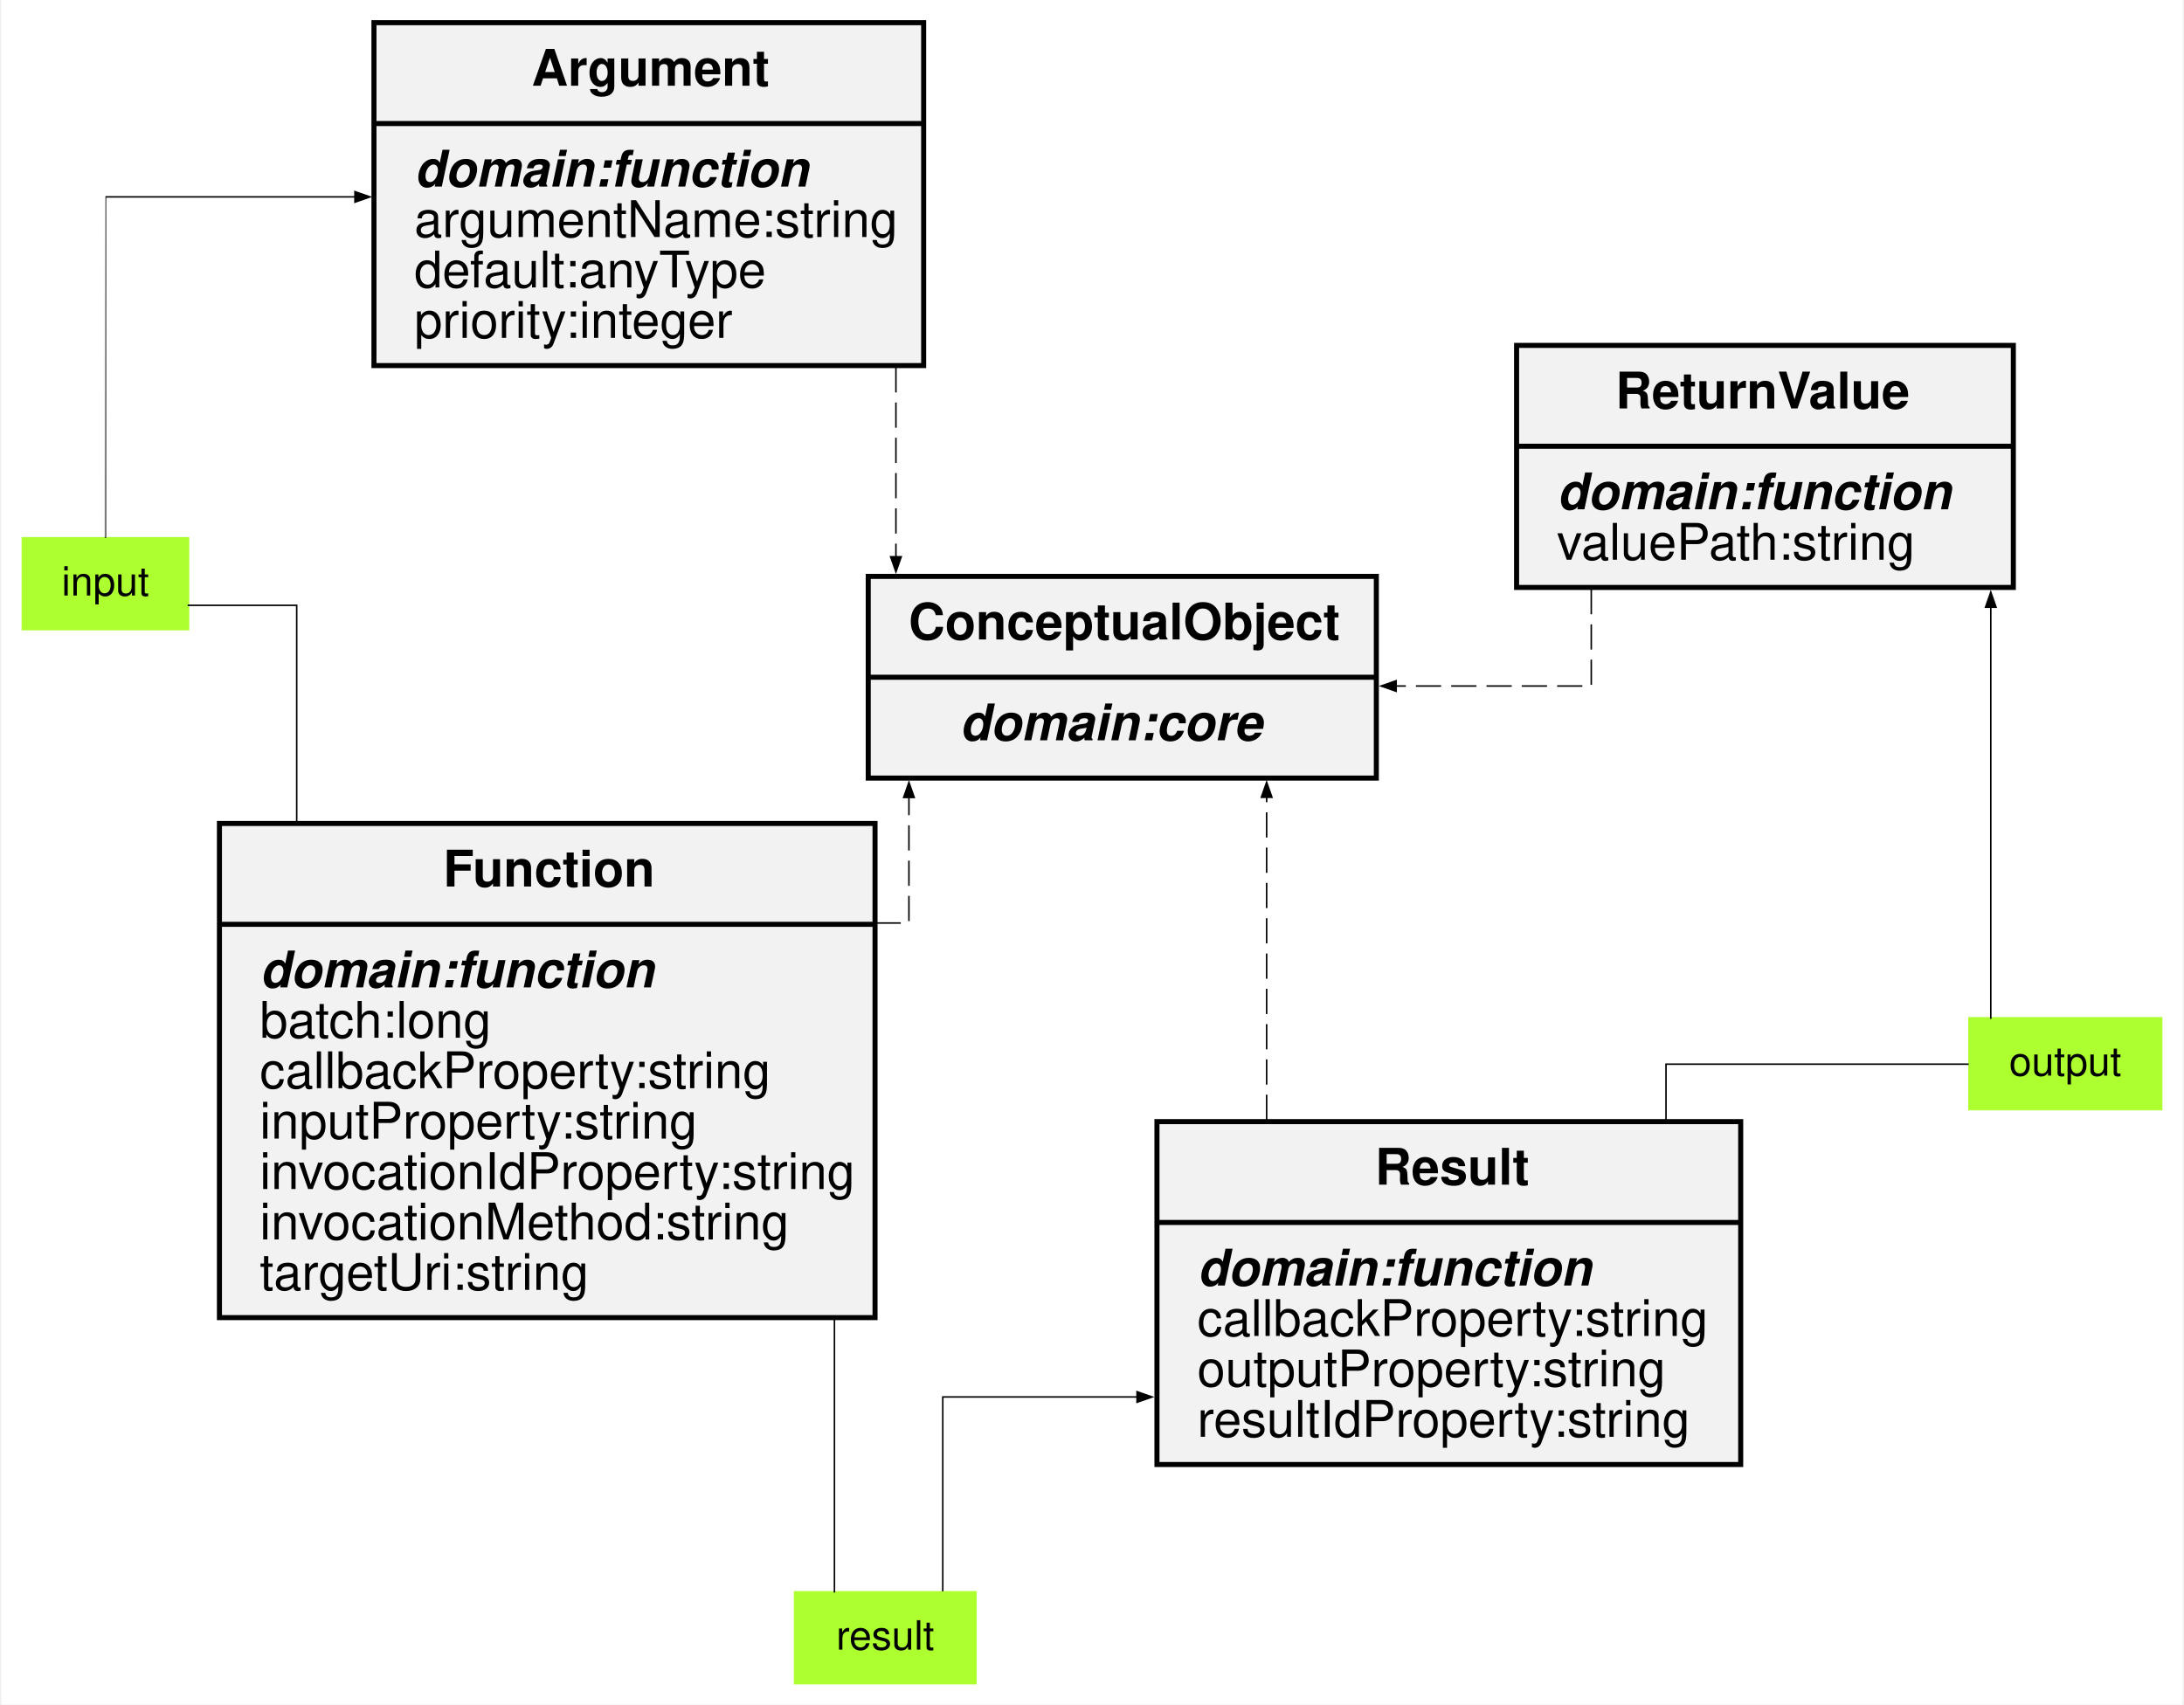
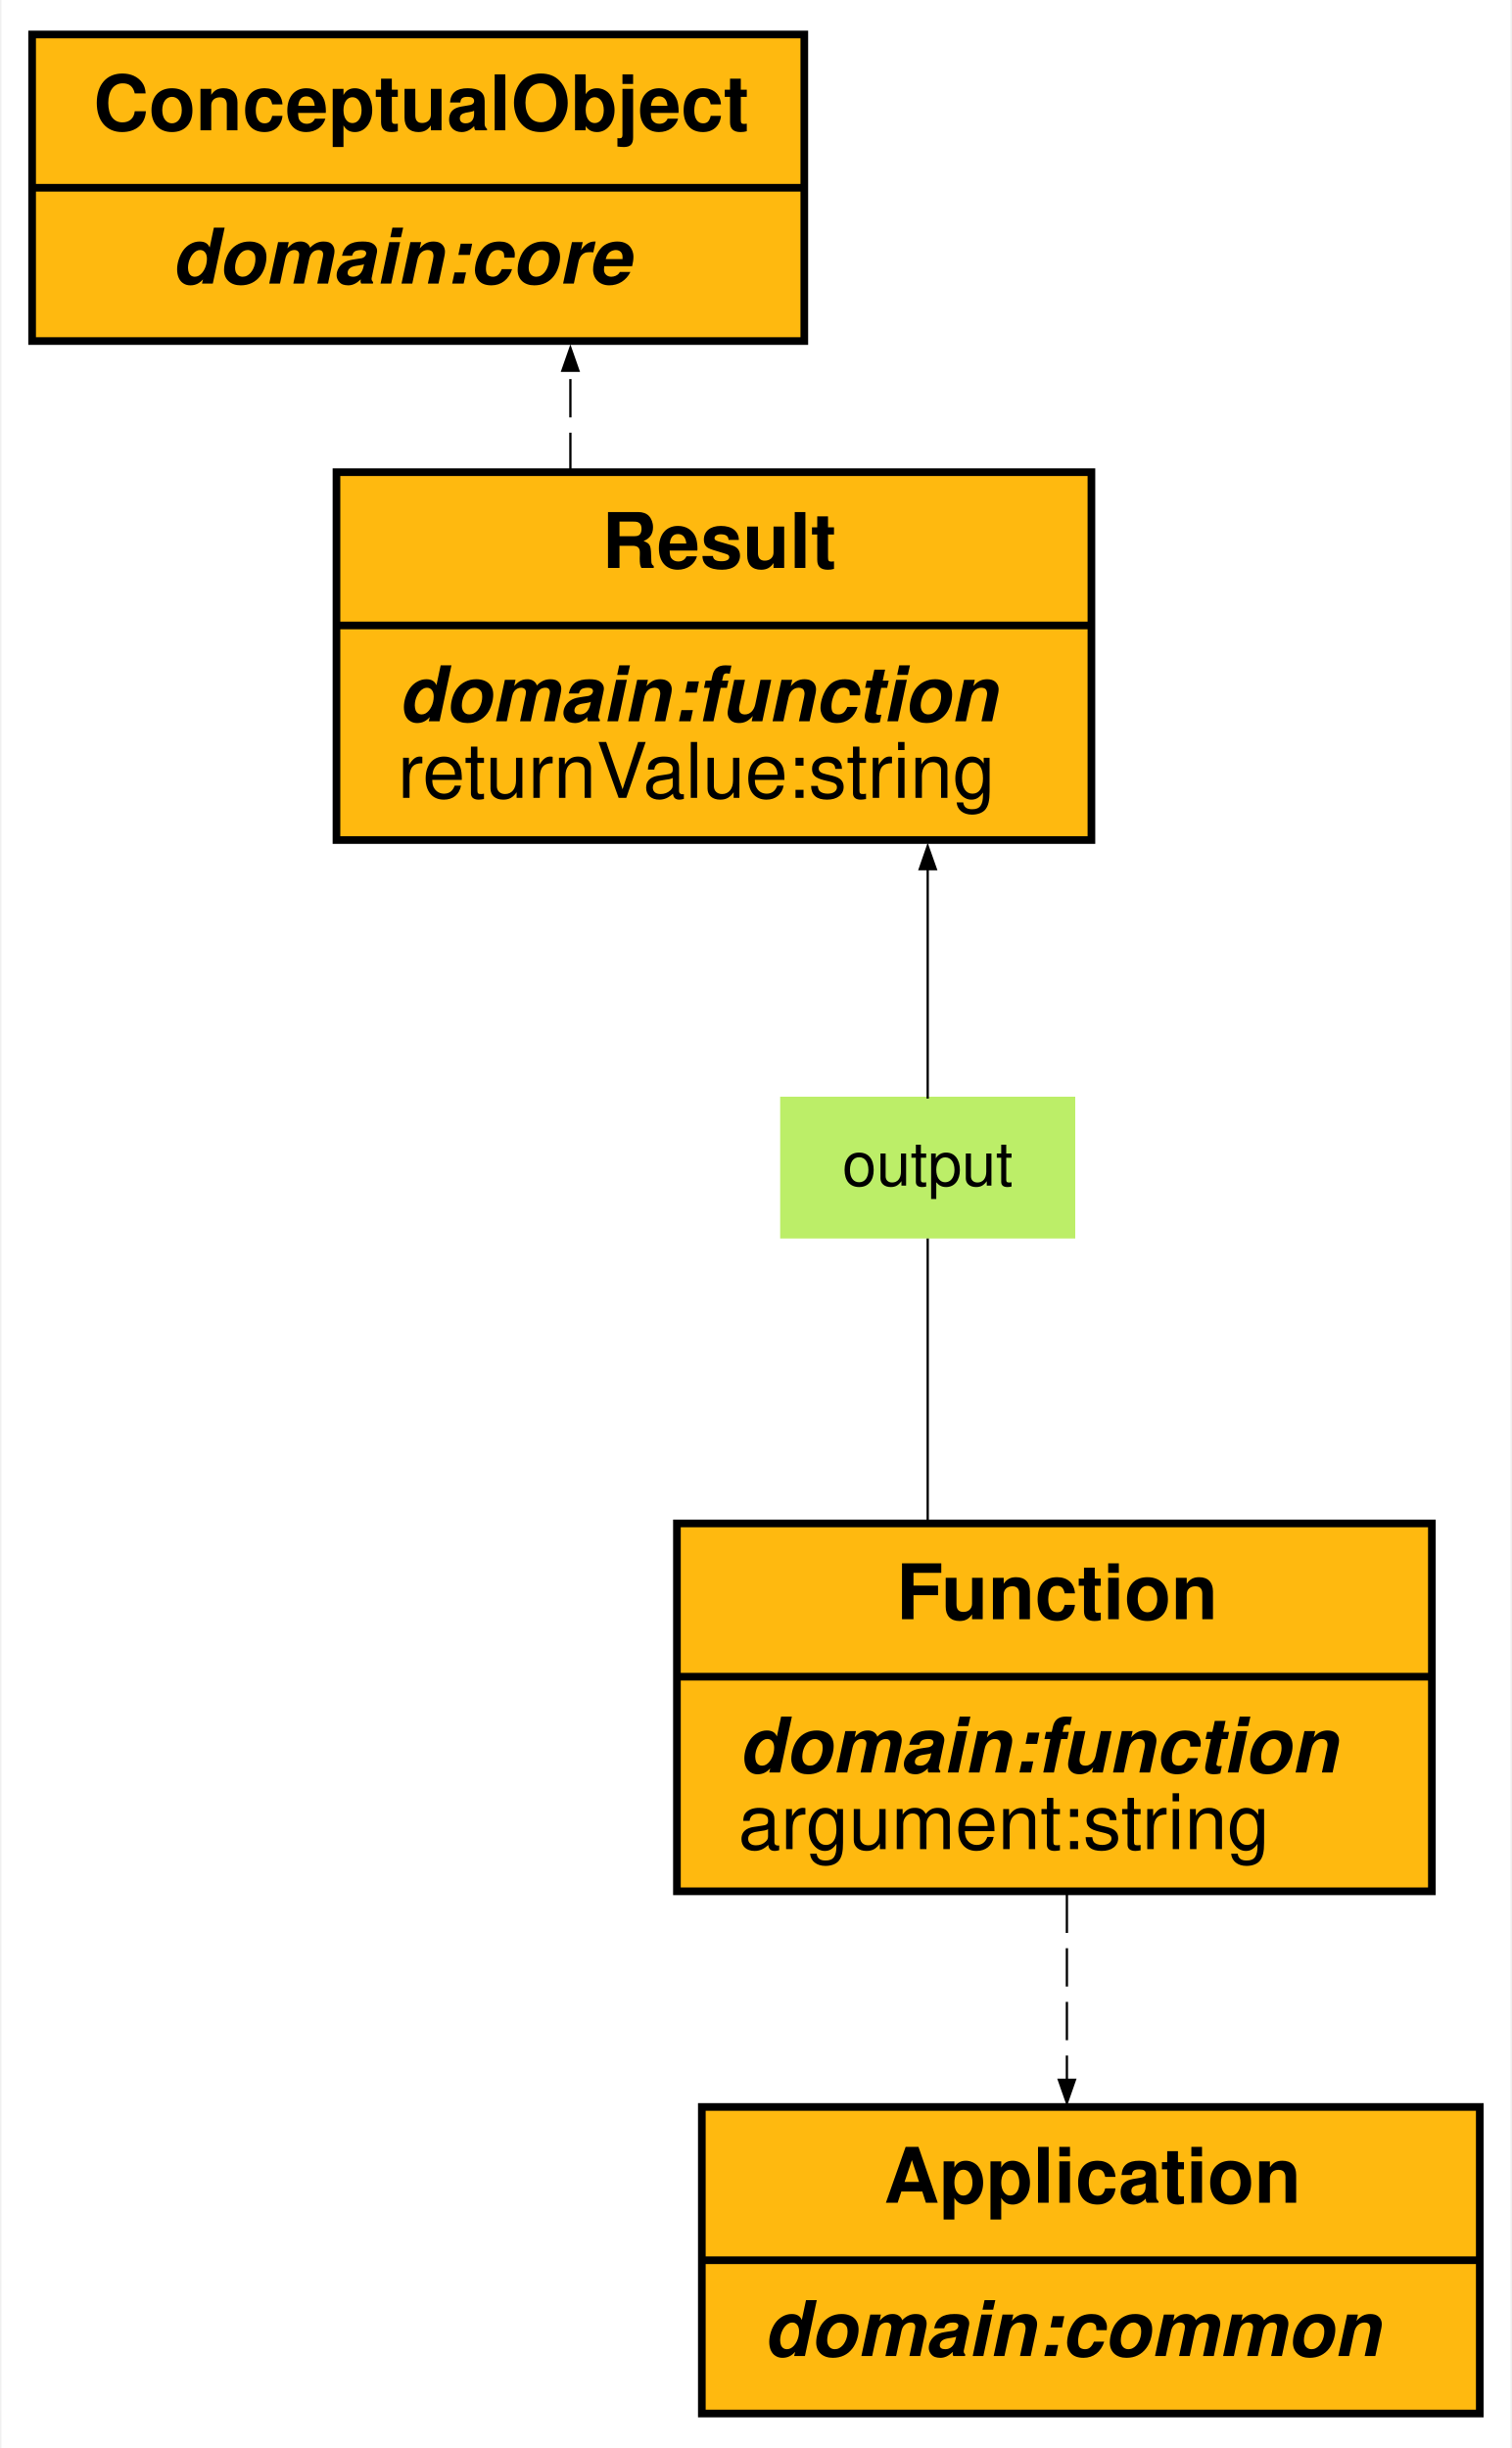
- <svg xmlns="http://www.w3.org/2000/svg" width="433pt" height="338pt" viewBox="0.00 0.00 432.50 338.05">
-   <g id="graph0" class="graph" transform="scale(1 1) rotate(0) translate(4 334.05)">
-     <polygon fill="white" stroke="none" points="-4,4 -4,-334.05 428.5,-334.05 428.5,4 -4,4" />
+ <svg xmlns="http://www.w3.org/2000/svg" width="197pt" height="319pt" viewBox="0.00 0.00 196.88 319.42">
+   <g id="graph0" class="graph" transform="scale(1 1) rotate(0) translate(4 315.42)">
+     <polygon fill="white" stroke="none" points="-4,4 -4,-315.42 192.88,-315.42 192.88,4 -4,4" />
    <g id="node1" class="node">
-       <polygon fill="#f2f2f2" stroke="black" points="167.88,-179.74 167.88,-219.74 268.63,-219.74 268.63,-179.74 167.88,-179.74" />
-       <text text-anchor="start" x="175.88" y="-207.24" font-family="Helvetica,Arial,sans-serif" font-weight="bold" font-size="10.00">ConceptualObject</text>
-       <polyline fill="none" stroke="black" points="167.88,-199.74 268.63,-199.74" />
-       <text text-anchor="start" x="186" y="-187.24" font-family="Helvetica,Arial,sans-serif" font-weight="bold" font-style="italic" font-size="10.00"> domain:core</text>
-       <text text-anchor="start" x="247.5" y="-187.24" font-family="Helvetica,Arial,sans-serif" font-size="10.00"> </text>
+       <polygon fill="#ffb90f" stroke="black" points="0,-270.92 0,-310.92 100.75,-310.92 100.75,-270.92 0,-270.92" />
+       <text text-anchor="start" x="8" y="-298.42" font-family="Helvetica,Arial,sans-serif" font-weight="bold" font-size="10.00">ConceptualObject</text>
+       <polyline fill="none" stroke="black" points="0,-290.92 100.75,-290.92" />
+       <text text-anchor="start" x="18.12" y="-278.42" font-family="Helvetica,Arial,sans-serif" font-weight="bold" font-style="italic" font-size="10.00"> domain:core</text>
+       <text text-anchor="start" x="79.62" y="-278.42" font-family="Helvetica,Arial,sans-serif" font-size="10.00"> </text>
    </g>
    <g id="node2" class="node">
-       <polygon fill="#f2f2f2" stroke="black" points="69.87,-261.55 69.87,-329.55 178.87,-329.55 178.87,-261.55 69.87,-261.55" />
-       <text text-anchor="start" x="101.12" y="-317.05" font-family="Helvetica,Arial,sans-serif" font-weight="bold" font-size="10.00">Argument</text>
-       <polyline fill="none" stroke="black" points="69.87,-309.55 178.87,-309.55" />
-       <text text-anchor="start" x="77.87" y="-297.05" font-family="Helvetica,Arial,sans-serif" font-weight="bold" font-style="italic" font-size="10.00"> domain:function</text>
-       <text text-anchor="start" x="157.37" y="-297.05" font-family="Helvetica,Arial,sans-serif" font-size="10.00"> </text>
-       <text text-anchor="start" x="77.87" y="-287.05" font-family="Helvetica,Arial,sans-serif" font-size="10.00">argumentName:string</text>
-       <text text-anchor="start" x="77.87" y="-277.05" font-family="Helvetica,Arial,sans-serif" font-size="10.00">default:anyType</text>
-       <text text-anchor="start" x="77.87" y="-267.05" font-family="Helvetica,Arial,sans-serif" font-size="10.00">priority:integer</text>
-     </g>
-     <g id="edge7" class="edge">
-       <path fill="none" stroke="black" stroke-width="0.3" stroke-dasharray="5,2" d="M173.37,-261.23C173.37,-261.23 173.37,-223.63 173.37,-223.63" />
-       <polygon fill="black" stroke="black" stroke-width="0.3" points="174.42,-223.63 173.37,-220.63 172.32,-223.63 174.42,-223.63" />
+       <polygon fill="#ffb90f" stroke="black" points="87.38,-0.5 87.38,-40.5 188.88,-40.5 188.88,-0.5 87.38,-0.5" />
+       <text text-anchor="start" x="111.13" y="-28" font-family="Helvetica,Arial,sans-serif" font-weight="bold" font-size="10.00">Application</text>
+       <polyline fill="none" stroke="black" points="87.38,-20.5 188.88,-20.5" />
+       <text text-anchor="start" x="95.38" y="-8" font-family="Helvetica,Arial,sans-serif" font-weight="bold" font-style="italic" font-size="10.00"> domain:common</text>
+       <text text-anchor="start" x="177.88" y="-8" font-family="Helvetica,Arial,sans-serif" font-size="10.00"> </text>
    </g>
    <g id="node3" class="node">
-       <polygon fill="#f2f2f2" stroke="black" points="39.23,-72.74 39.23,-170.74 169.23,-170.74 169.23,-72.74 39.23,-72.74" />
-       <text text-anchor="start" x="83.6" y="-158.24" font-family="Helvetica,Arial,sans-serif" font-weight="bold" font-size="10.00">Function</text>
-       <polyline fill="none" stroke="black" points="39.23,-150.74 169.23,-150.74" />
-       <text text-anchor="start" x="47.23" y="-138.24" font-family="Helvetica,Arial,sans-serif" font-weight="bold" font-style="italic" font-size="10.00"> domain:function</text>
-       <text text-anchor="start" x="126.73" y="-138.24" font-family="Helvetica,Arial,sans-serif" font-size="10.00"> </text>
-       <text text-anchor="start" x="47.23" y="-128.24" font-family="Helvetica,Arial,sans-serif" font-size="10.00">batch:long</text>
-       <text text-anchor="start" x="47.23" y="-118.24" font-family="Helvetica,Arial,sans-serif" font-size="10.00">callbackProperty:string</text>
-       <text text-anchor="start" x="47.23" y="-108.24" font-family="Helvetica,Arial,sans-serif" font-size="10.00">inputProperty:string</text>
-       <text text-anchor="start" x="47.23" y="-98.24" font-family="Helvetica,Arial,sans-serif" font-size="10.00">invocationIdProperty:string</text>
-       <text text-anchor="start" x="47.23" y="-88.24" font-family="Helvetica,Arial,sans-serif" font-size="10.00">invocationMethod:string</text>
-       <text text-anchor="start" x="47.23" y="-78.24" font-family="Helvetica,Arial,sans-serif" font-size="10.00">targetUri:string</text>
+       <polygon fill="#ffb90f" stroke="black" points="84.13,-68.64 84.13,-116.64 182.63,-116.64 182.63,-68.64 84.13,-68.64" />
+       <text text-anchor="start" x="112.76" y="-104.14" font-family="Helvetica,Arial,sans-serif" font-weight="bold" font-size="10.00">Function</text>
+       <polyline fill="none" stroke="black" points="84.13,-96.64 182.63,-96.64" />
+       <text text-anchor="start" x="92.13" y="-84.14" font-family="Helvetica,Arial,sans-serif" font-weight="bold" font-style="italic" font-size="10.00"> domain:function</text>
+       <text text-anchor="start" x="171.63" y="-84.14" font-family="Helvetica,Arial,sans-serif" font-size="10.00"> </text>
+       <text text-anchor="start" x="92.13" y="-74.14" font-family="Helvetica,Arial,sans-serif" font-size="10.00">argument:string</text>
    </g>
-     <g id="edge8" class="edge">
-       <path fill="none" stroke="black" stroke-width="0.3" stroke-dasharray="5,2" d="M169.33,-151C173.42,-151 175.95,-151 175.95,-151 175.95,-151 175.95,-175.9 175.95,-175.9" />
-       <polygon fill="black" stroke="black" stroke-width="0.3" points="174.9,-175.9 175.95,-178.9 177,-175.9 174.9,-175.9" />
+     <g id="edge3" class="edge">
+       <path fill="none" stroke="black" stroke-width="0.3" stroke-dasharray="5,2" d="M135.01,-68.21C135.01,-68.21 135.01,-44.04 135.01,-44.04" />
+       <polygon fill="black" stroke="black" stroke-width="0.3" points="136.06,-44.04 135.01,-41.04 133.96,-44.04 136.06,-44.04" />
    </g>
-     <g id="node6" class="node">
-       <polygon fill="greenyellow" stroke="none" points="33.25,-227.54 0,-227.54 0,-209.04 33.25,-209.04 33.25,-227.54" />
-       <text text-anchor="middle" x="16.62" y="-215.94" font-family="Helvetica,Arial,sans-serif" font-size="8.00">input</text>
+     <g id="node5" class="node">
+       <polygon fill="#bcee68" stroke="none" points="136.1,-172.32 97.6,-172.32 97.6,-153.82 136.1,-153.82 136.1,-172.32" />
+       <text text-anchor="middle" x="116.85" y="-160.72" font-family="Helvetica,Arial,sans-serif" font-size="8.00">output</text>
    </g>
    <g id="edge1" class="edge">
-       <path fill="none" stroke="black" stroke-width="0.3" d="M54.55,-171.11C54.55,-193.05 54.55,-214 54.55,-214 54.55,-214 43.21,-214 32.93,-214" />
-     </g>
-     <g id="node8" class="node">
-       <polygon fill="greenyellow" stroke="none" points="189.38,-18.5 153.13,-18.5 153.13,0 189.38,0 189.38,-18.5" />
-       <text text-anchor="middle" x="171.26" y="-6.9" font-family="Helvetica,Arial,sans-serif" font-size="8.00">result</text>
-     </g>
-     <g id="edge5" class="edge">
-       <path fill="none" stroke="black" stroke-width="0.3" d="M161.18,-72.4C161.18,-51.86 161.18,-30.07 161.18,-18.21" />
+       <path fill="none" stroke="black" stroke-width="0.3" d="M116.85,-116.88C116.85,-129.61 116.85,-144.47 116.85,-153.82" />
    </g>
    <g id="node4" class="node">
-       <polygon fill="#f2f2f2" stroke="black" points="225.13,-43.61 225.13,-111.61 340.88,-111.61 340.88,-43.61 225.13,-43.61" />
-       <text text-anchor="start" x="268.38" y="-99.11" font-family="Helvetica,Arial,sans-serif" font-weight="bold" font-size="10.00">Result</text>
-       <polyline fill="none" stroke="black" points="225.13,-91.61 340.88,-91.61" />
-       <text text-anchor="start" x="233.13" y="-79.11" font-family="Helvetica,Arial,sans-serif" font-weight="bold" font-style="italic" font-size="10.00"> domain:function</text>
-       <text text-anchor="start" x="312.63" y="-79.11" font-family="Helvetica,Arial,sans-serif" font-size="10.00"> </text>
-       <text text-anchor="start" x="233.13" y="-69.11" font-family="Helvetica,Arial,sans-serif" font-size="10.00">callbackProperty:string</text>
-       <text text-anchor="start" x="233.13" y="-59.11" font-family="Helvetica,Arial,sans-serif" font-size="10.00">outputProperty:string</text>
-       <text text-anchor="start" x="233.13" y="-49.11" font-family="Helvetica,Arial,sans-serif" font-size="10.00">resultIdProperty:string</text>
+       <polygon fill="#ffb90f" stroke="black" points="39.71,-205.81 39.71,-253.81 138.21,-253.81 138.21,-205.81 39.71,-205.81" />
+       <text text-anchor="start" x="74.34" y="-241.31" font-family="Helvetica,Arial,sans-serif" font-weight="bold" font-size="10.00">Result</text>
+       <polyline fill="none" stroke="black" points="39.71,-233.81 138.21,-233.81" />
+       <text text-anchor="start" x="47.71" y="-221.31" font-family="Helvetica,Arial,sans-serif" font-weight="bold" font-style="italic" font-size="10.00"> domain:function</text>
+       <text text-anchor="start" x="127.21" y="-221.31" font-family="Helvetica,Arial,sans-serif" font-size="10.00"> </text>
+       <text text-anchor="start" x="47.71" y="-211.31" font-family="Helvetica,Arial,sans-serif" font-size="10.00">returnValue:string</text>
    </g>
-     <g id="edge9" class="edge">
-       <path fill="none" stroke="black" stroke-width="0.3" stroke-dasharray="5,2" d="M246.88,-111.95C246.88,-111.95 246.88,-175.93 246.88,-175.93" />
-       <polygon fill="black" stroke="black" stroke-width="0.3" points="245.83,-175.93 246.88,-178.93 247.93,-175.93 245.83,-175.93" />
-     </g>
-     <g id="node7" class="node">
-       <polygon fill="greenyellow" stroke="none" points="424.5,-132.34 386,-132.34 386,-113.84 424.5,-113.84 424.5,-132.34" />
-       <text text-anchor="middle" x="405.25" y="-120.74" font-family="Helvetica,Arial,sans-serif" font-size="8.00">output</text>
-     </g>
-     <g id="edge3" class="edge">
-       <path fill="none" stroke="black" stroke-width="0.3" d="M326.07,-112.01C326.07,-118.34 326.07,-123 326.07,-123 326.07,-123 362.65,-123 386.09,-123" />
-     </g>
-     <g id="node5" class="node">
-       <polygon fill="#f2f2f2" stroke="black" points="296.44,-217.55 296.44,-265.55 394.94,-265.55 394.94,-217.55 296.44,-217.55" />
-       <text text-anchor="start" x="316.06" y="-253.05" font-family="Helvetica,Arial,sans-serif" font-weight="bold" font-size="10.00">ReturnValue</text>
-       <polyline fill="none" stroke="black" points="296.44,-245.55 394.94,-245.55" />
-       <text text-anchor="start" x="304.44" y="-233.05" font-family="Helvetica,Arial,sans-serif" font-weight="bold" font-style="italic" font-size="10.00"> domain:function</text>
-       <text text-anchor="start" x="383.94" y="-233.05" font-family="Helvetica,Arial,sans-serif" font-size="10.00"> </text>
-       <text text-anchor="start" x="304.44" y="-223.05" font-family="Helvetica,Arial,sans-serif" font-size="10.00">valuePath:string</text>
-     </g>
-     <g id="edge10" class="edge">
-       <path fill="none" stroke="black" stroke-width="0.3" stroke-dasharray="5,2" d="M311.25,-217.23C311.25,-207.25 311.25,-198 311.25,-198 311.25,-198 272.56,-198 272.56,-198" />
-       <polygon fill="black" stroke="black" stroke-width="0.3" points="272.56,-196.95 269.56,-198 272.56,-199.05 272.56,-196.95" />
+     <g id="edge4" class="edge">
+       <path fill="none" stroke="black" stroke-width="0.3" stroke-dasharray="5,2" d="M70.23,-253.96C70.23,-253.96 70.23,-267.04 70.23,-267.04" />
+       <polygon fill="black" stroke="black" stroke-width="0.3" points="69.18,-267.04 70.23,-270.04 71.28,-267.04 69.18,-267.04" />
    </g>
    <g id="edge2" class="edge">
-       <path fill="none" stroke="black" stroke-width="0.3" d="M16.62,-227.39C16.62,-247.71 16.62,-295 16.63,-295 16.63,-295 66.1,-295 66.1,-295" />
-       <polygon fill="black" stroke="black" stroke-width="0.3" points="66.1,-296.05 69.1,-295 66.1,-293.95 66.1,-296.05" />
-     </g>
-     <g id="edge4" class="edge">
-       <path fill="none" stroke="black" stroke-width="0.3" d="M390.47,-131.99C390.47,-131.99 390.47,-213.62 390.47,-213.62" />
-       <polygon fill="black" stroke="black" stroke-width="0.3" points="389.42,-213.62 390.47,-216.62 391.52,-213.62 389.42,-213.62" />
-     </g>
-     <g id="edge6" class="edge">
-       <path fill="none" stroke="black" stroke-width="0.3" d="M182.66,-18.46C182.66,-32.33 182.66,-57 182.66,-57 182.66,-57 221.18,-57 221.18,-57" />
-       <polygon fill="black" stroke="black" stroke-width="0.3" points="221.18,-58.05 224.18,-57 221.18,-55.95 221.18,-58.05" />
+       <path fill="none" stroke="black" stroke-width="0.3" d="M116.85,-172.07C116.85,-172.07 116.85,-202.01 116.85,-202.01" />
+       <polygon fill="black" stroke="black" stroke-width="0.3" points="115.81,-202.01 116.85,-205.01 117.91,-202.01 115.81,-202.01" />
    </g>
  </g>
</svg>
